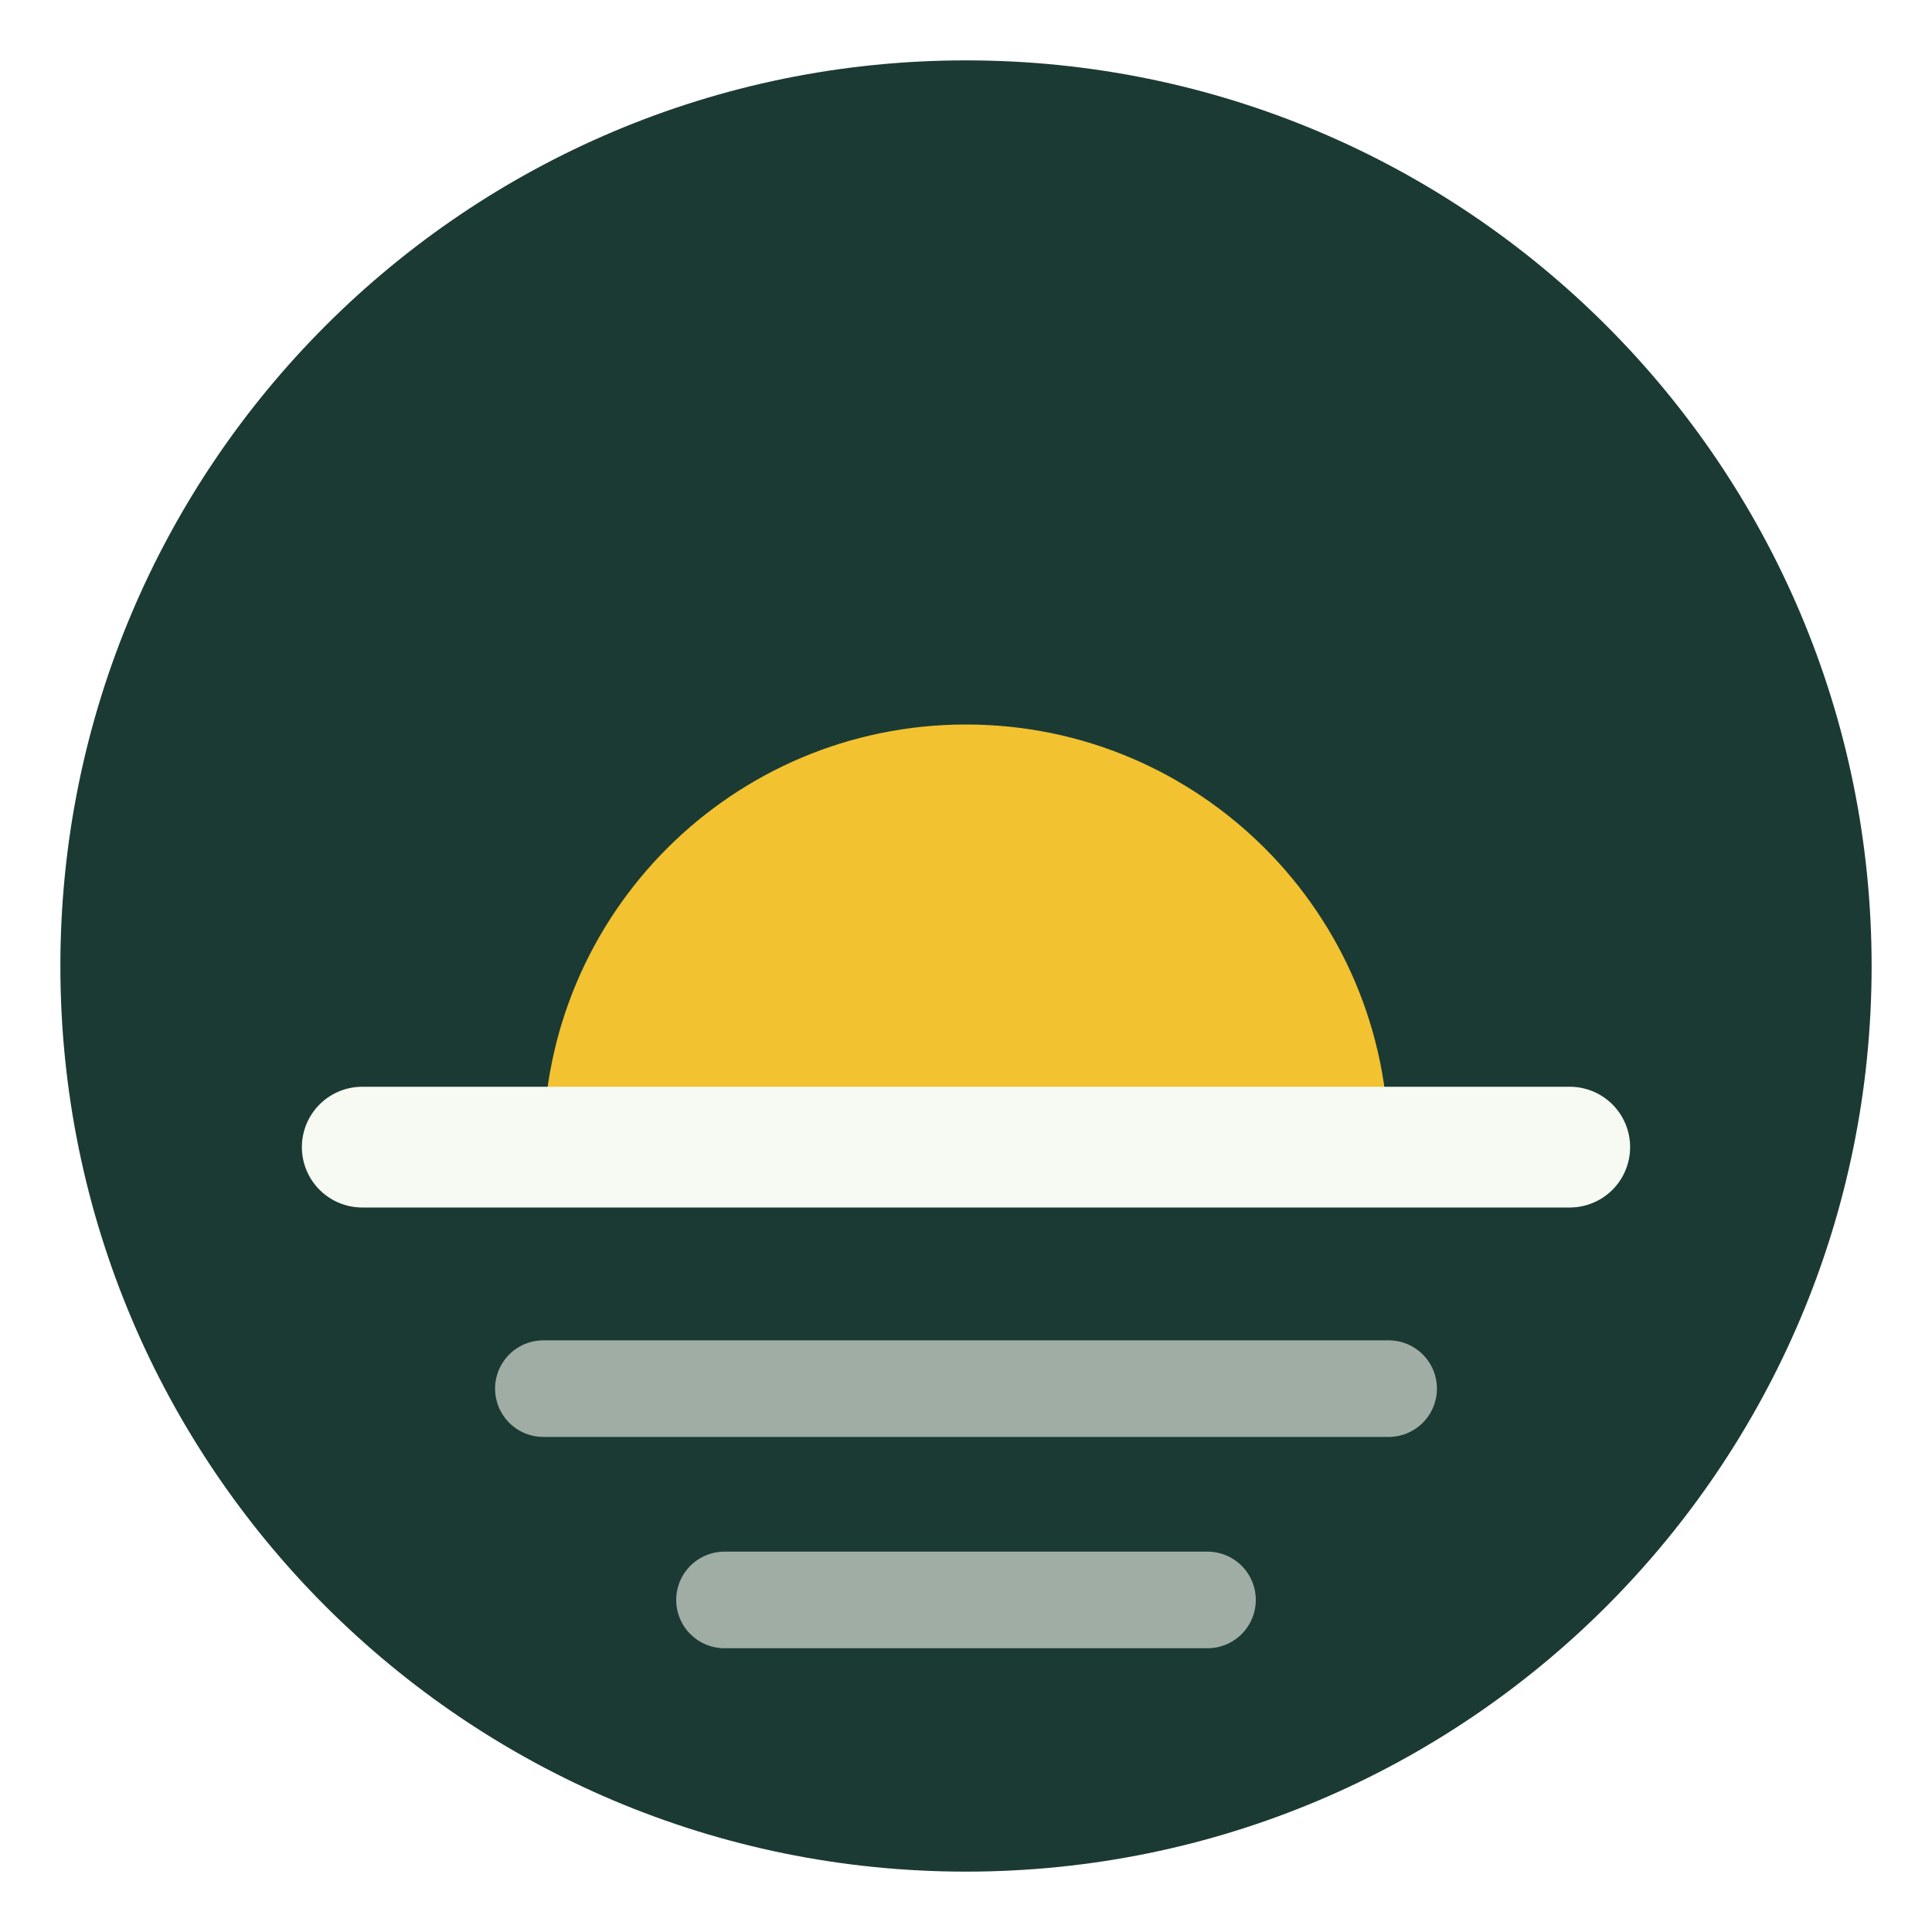
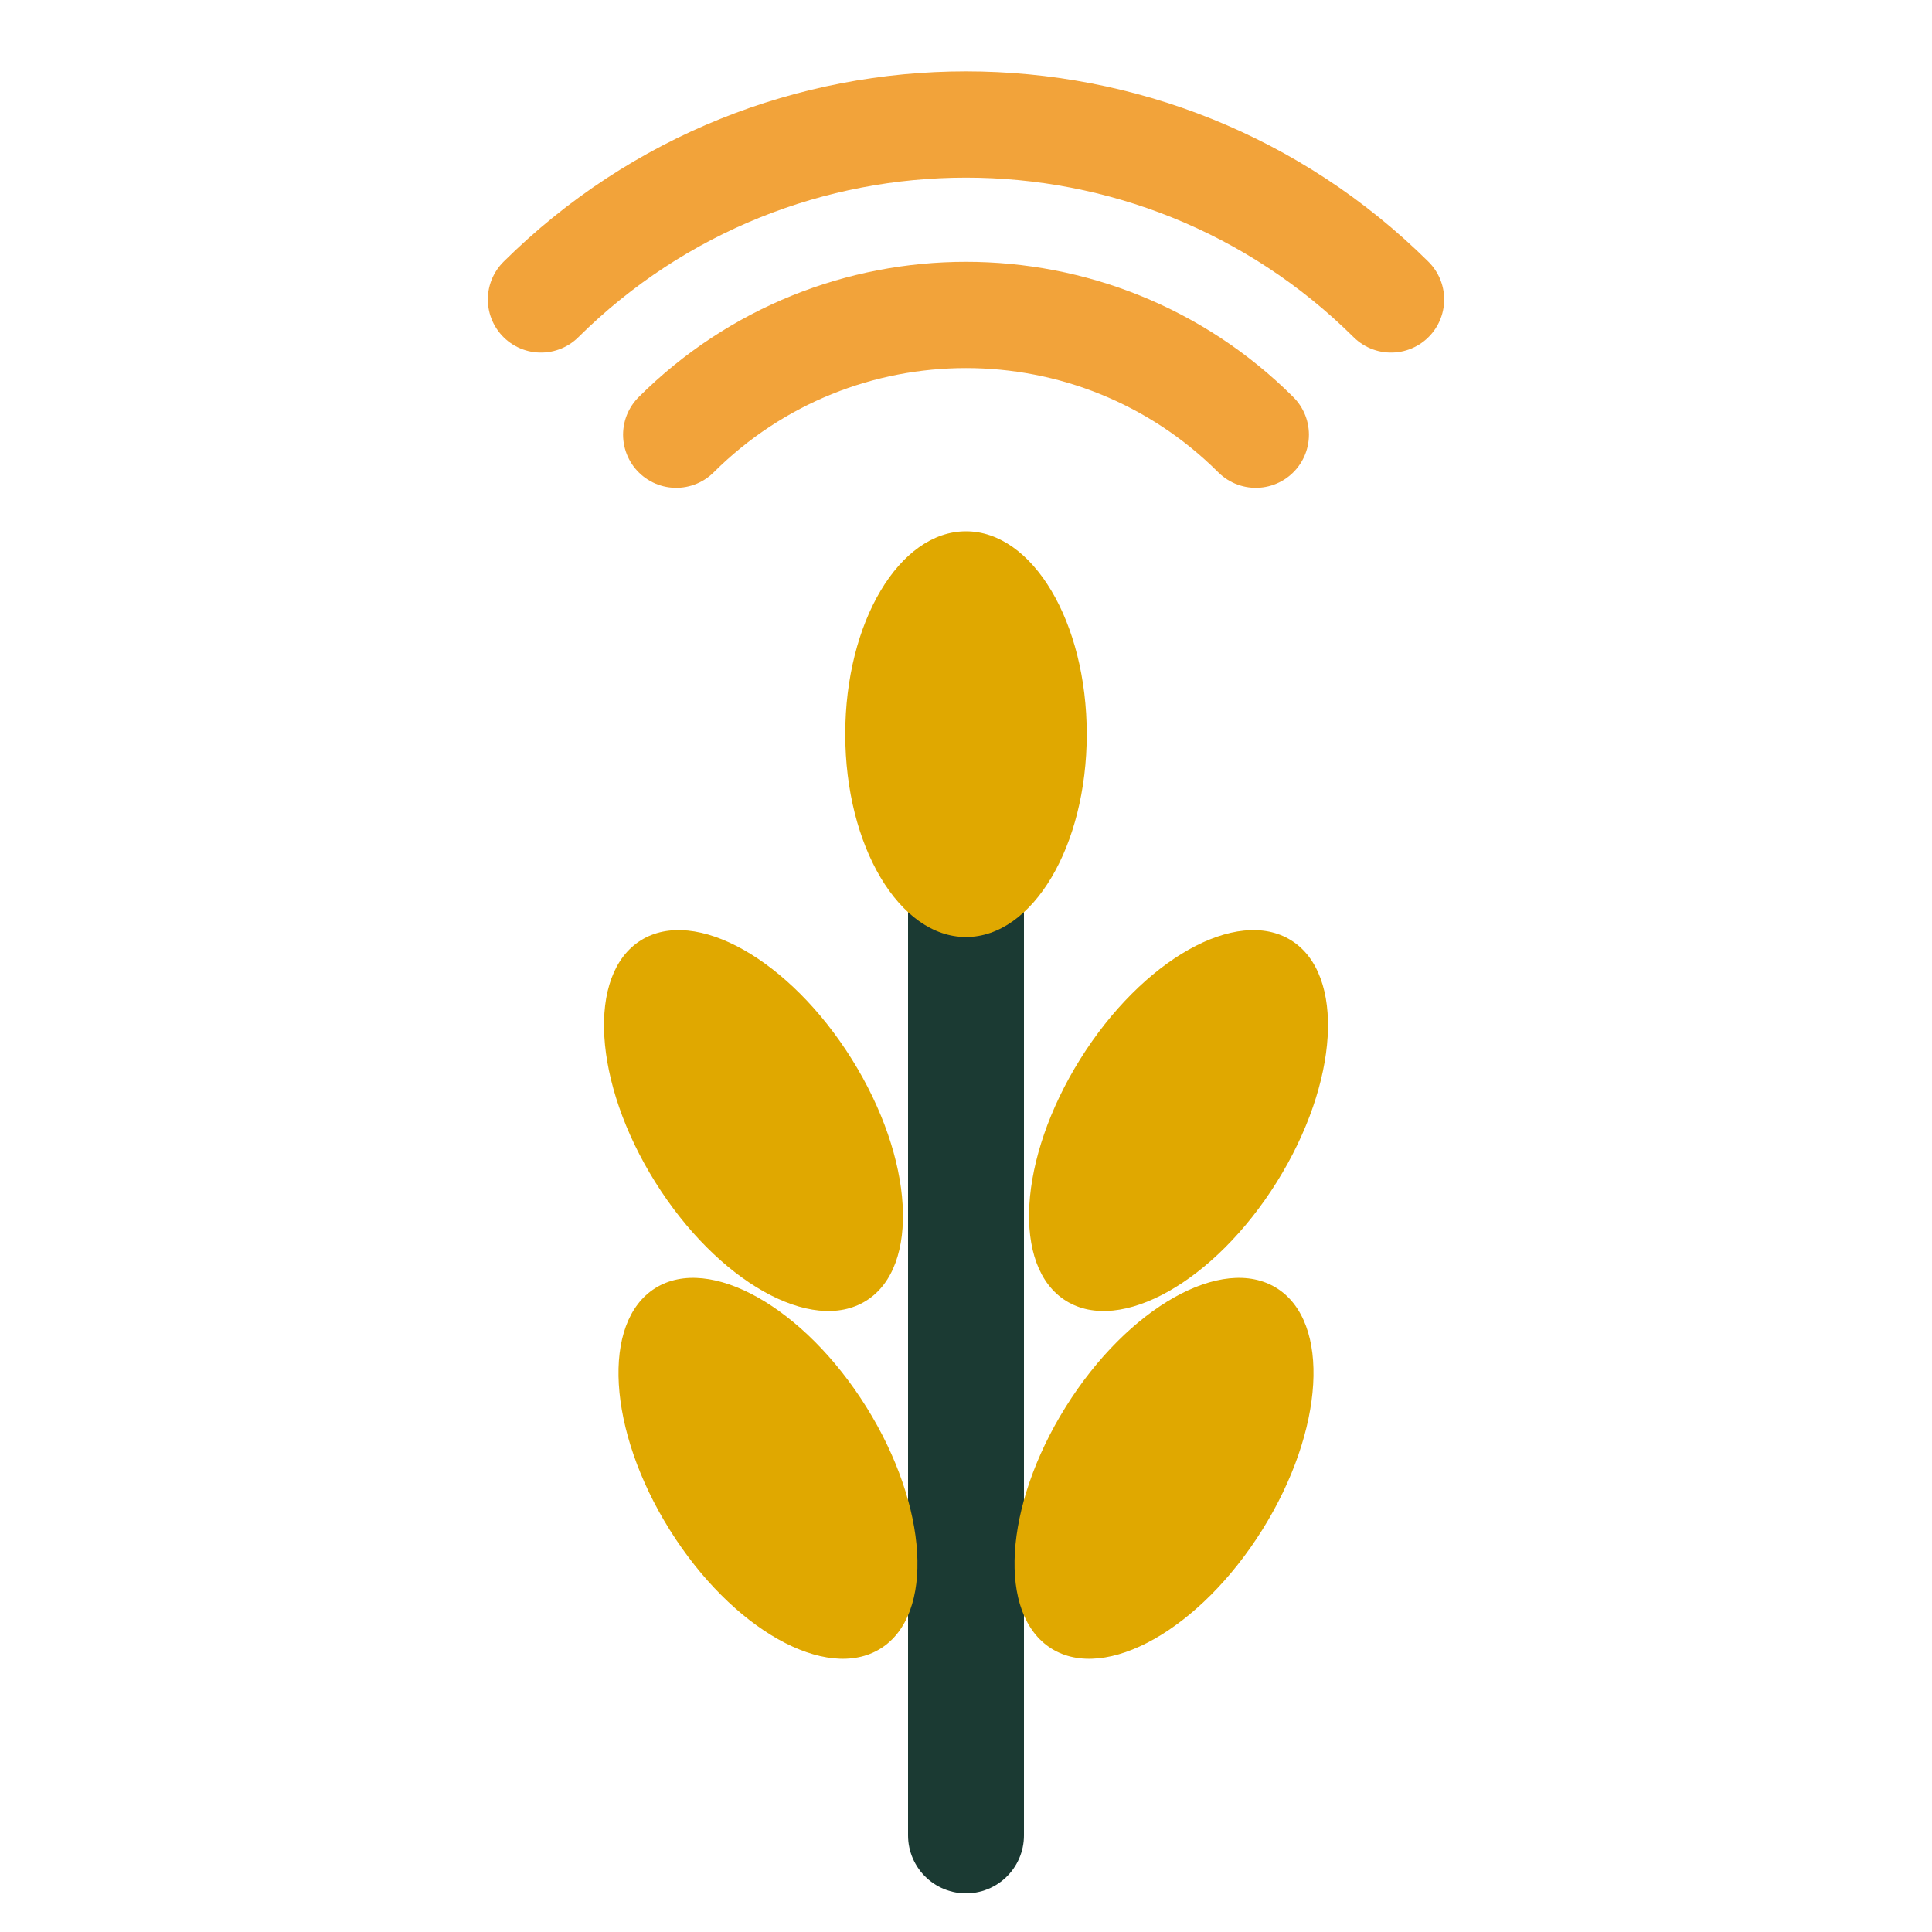
- <svg xmlns="http://www.w3.org/2000/svg" viewBox="0 0 32 32">
-   <circle cx="16" cy="16" r="15" fill="#1B3A33" />
-   <path d="M9 19a7 7 0 0 1 14 0z" fill="#F2C230" />
-   <path d="M6 19h20" stroke="#F6FAF2" stroke-width="2" stroke-linecap="round" />
-   <path d="M9 23h14M12 26.5h8" stroke="#F6FAF2" stroke-width="1.6" stroke-linecap="round" opacity=".6" />
+ <svg xmlns="http://www.w3.org/2000/svg" viewBox="0 0 40 40">
+   <g fill="none" stroke-linecap="round" stroke-width="2.2" stroke="#f2a33a">
+     <path d="M14 9a8.5 8.5 0 0 1 12 0" />
+     <path d="M11.2 6.2a12.5 12.5 0 0 1 17.6 0" />
+   </g>
+   <path d="M20 38V17" stroke="#1b3a33" stroke-width="2.4" stroke-linecap="round" />
+   <g fill="#e0a800">
+     <ellipse cx="20" cy="15.2" rx="2.5" ry="4.2" />
+     <ellipse cx="15.6" cy="23.2" rx="2.4" ry="4.4" transform="rotate(-32 15.6 23.2)" />
+     <ellipse cx="24.4" cy="23.2" rx="2.4" ry="4.4" transform="rotate(32 24.4 23.2)" />
+     <ellipse cx="15.9" cy="30.4" rx="2.4" ry="4.4" transform="rotate(-32 15.9 30.4)" />
+     <ellipse cx="24.1" cy="30.4" rx="2.4" ry="4.4" transform="rotate(32 24.1 30.4)" />
+   </g>
</svg>
